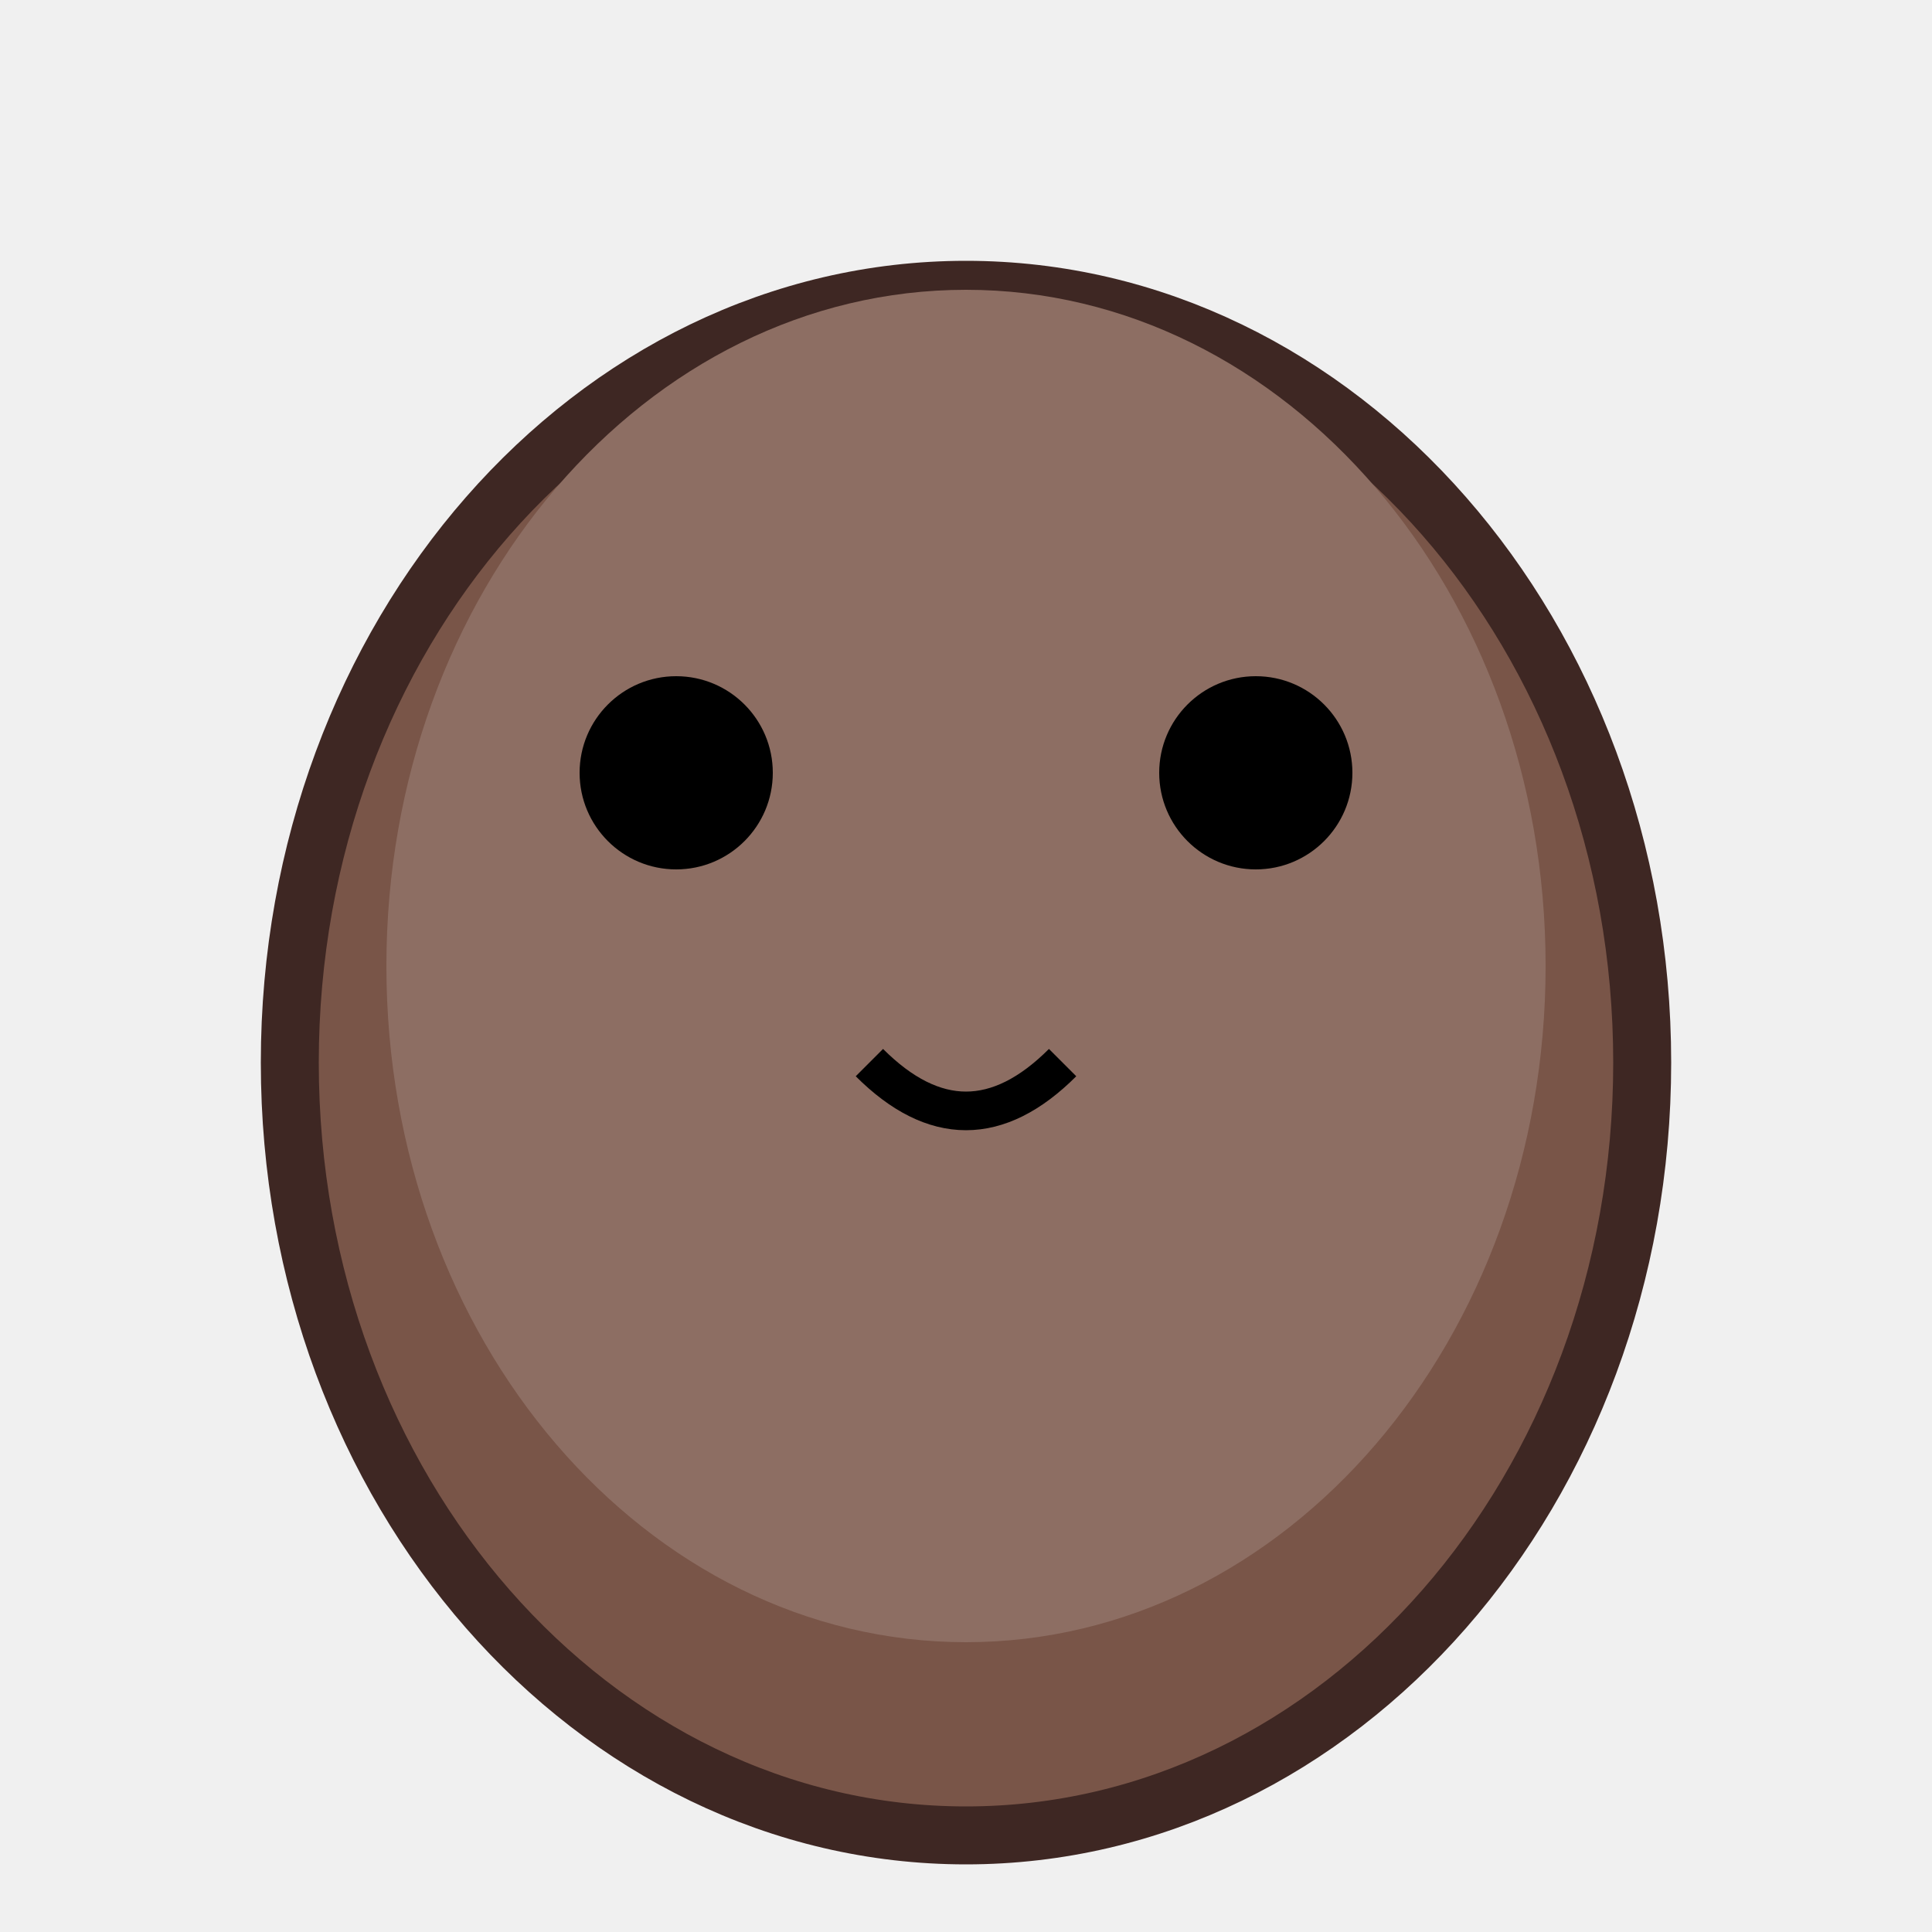
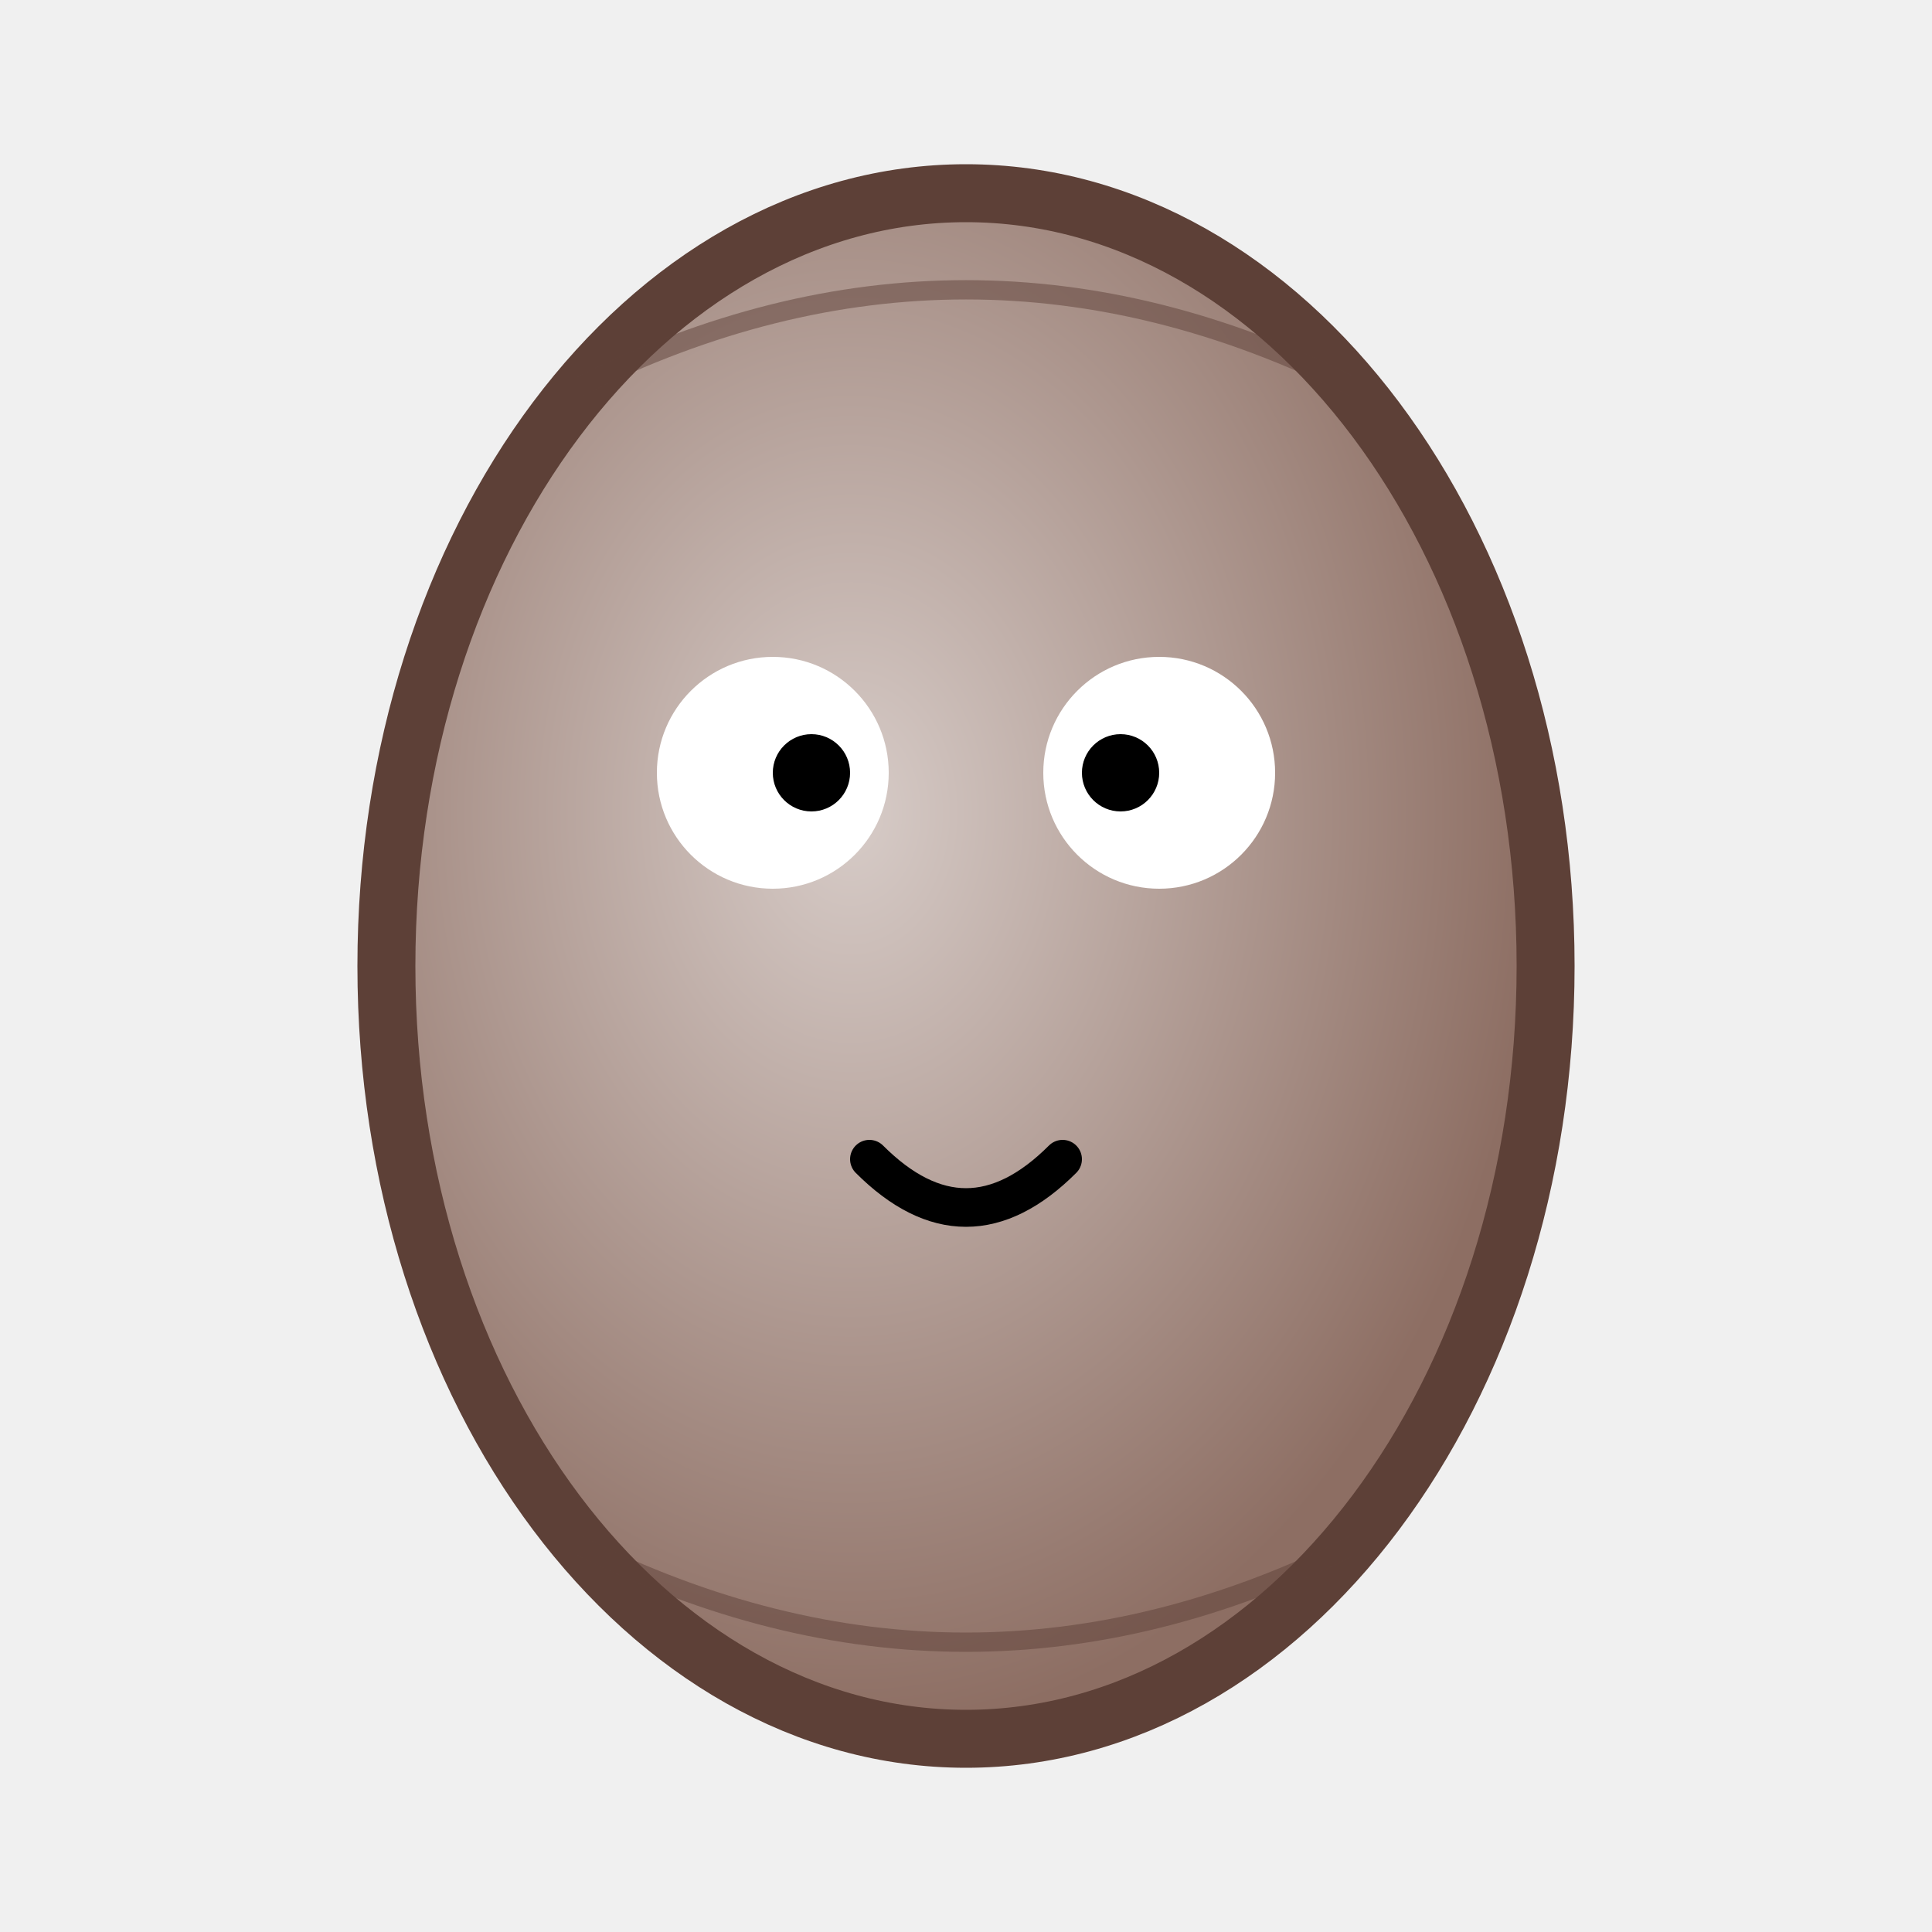
- <svg xmlns="http://www.w3.org/2000/svg" viewBox="0 0 100 100">
-   <ellipse cx="50" cy="55" rx="35" ry="40" fill="#795548" stroke="#3E2723" stroke-width="3" />
-   <ellipse cx="50" cy="50" rx="30" ry="35" fill="#8D6E63" />
-   <circle cx="35" cy="40" r="5" fill="black" />
-   <circle cx="65" cy="40" r="5" fill="black" />
-   <path d="M45,55 Q50,60 55,55" fill="none" stroke="black" stroke-width="2" />
+ <svg xmlns="http://www.w3.org/2000/svg" width="100" height="100" viewBox="0 0 100 100">
+   <defs>
+     <radialGradient id="nutGrad" cx="40%" cy="40%" r="60%">
+       <stop offset="0%" style="stop-color:#D7CCC8;stop-opacity:1" />
+       <stop offset="100%" style="stop-color:#8D6E63;stop-opacity:1" />
+     </radialGradient>
+   </defs>
+   <ellipse cx="50" cy="50" rx="30" ry="40" fill="url(#nutGrad)" stroke="#5D4037" stroke-width="3" />
+   <circle cx="40" cy="40" r="6" fill="white" />
+   <circle cx="42" cy="40" r="2" fill="black" />
+   <circle cx="60" cy="40" r="6" fill="white" />
+   <circle cx="58" cy="40" r="2" fill="black" />
+   <path d="M45 60 Q50 65 55 60" fill="none" stroke="black" stroke-width="2" stroke-linecap="round" />
+   <path d="M30 20 Q50 10 70 20" fill="none" stroke="#5D4037" stroke-width="1" opacity="0.5" />
+   <path d="M30 80 Q50 90 70 80" fill="none" stroke="#5D4037" stroke-width="1" opacity="0.5" />
</svg>
